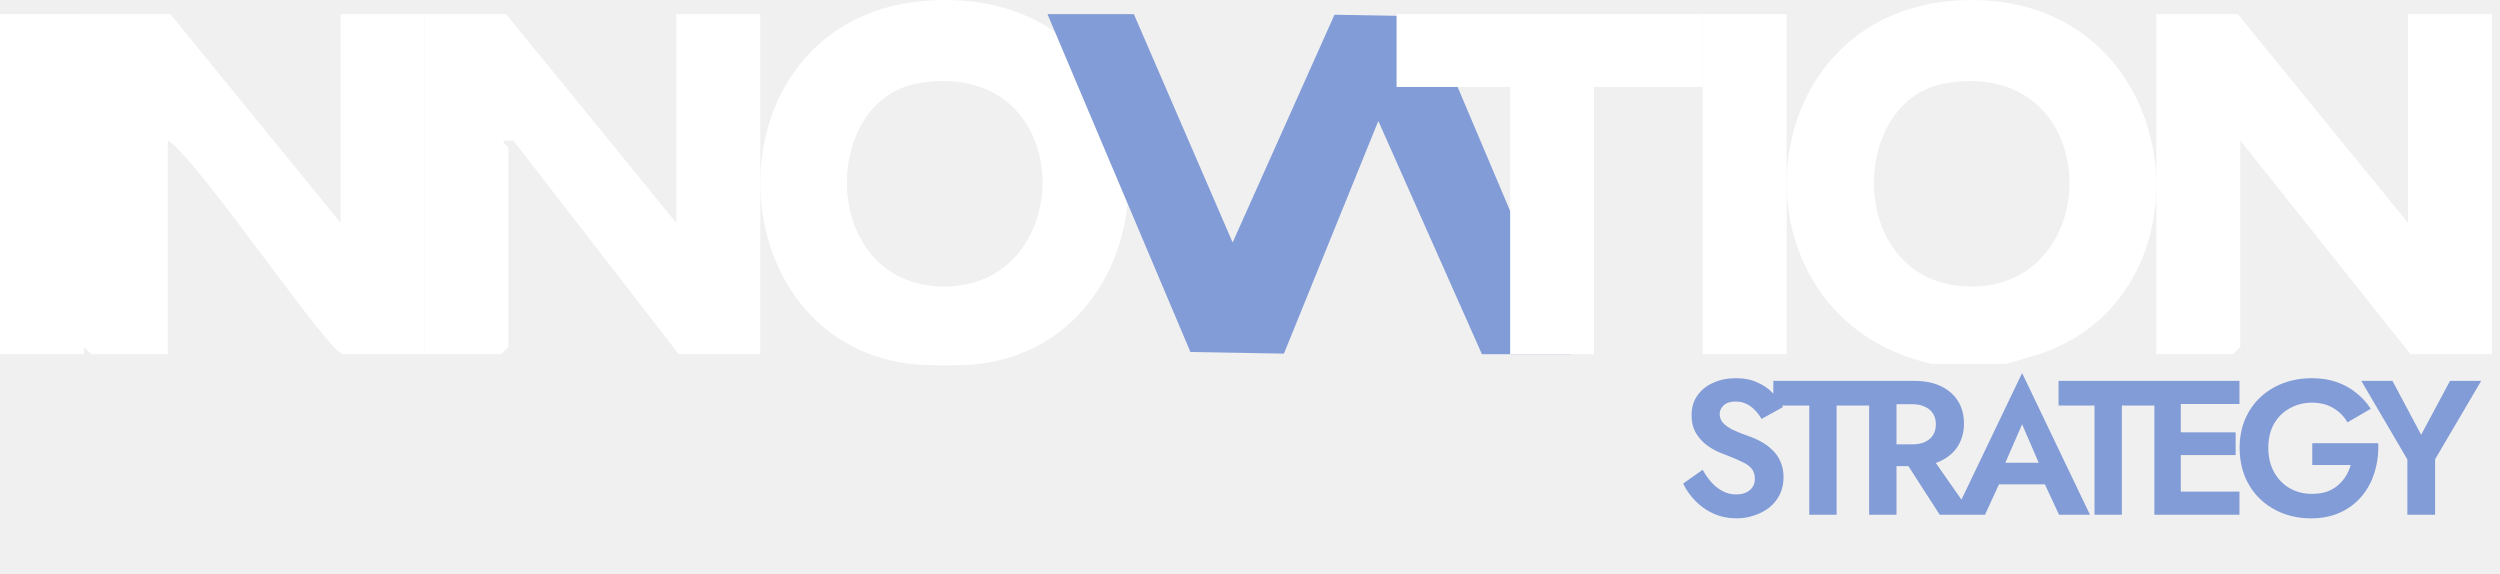
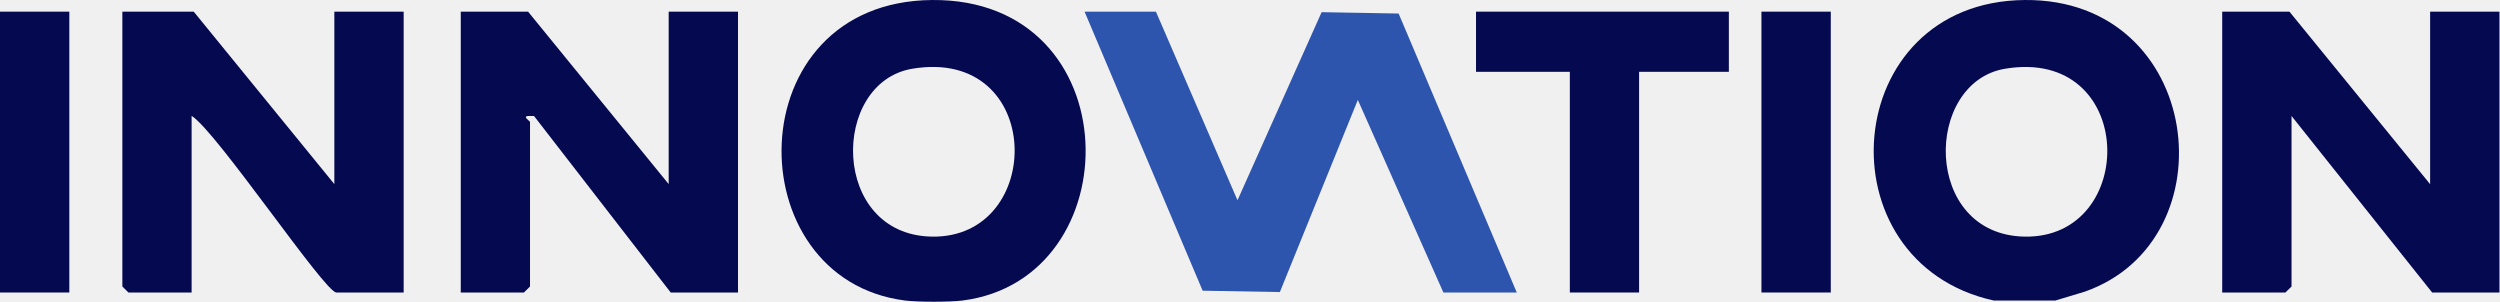
- <svg xmlns="http://www.w3.org/2000/svg" width="170" height="39" viewBox="0 0 170 39" fill="none">
-   <path d="M115.781 31.945C115.972 32.283 116.18 32.578 116.405 32.829C116.639 33.08 116.895 33.275 117.172 33.414C117.449 33.553 117.748 33.622 118.069 33.622C118.442 33.622 118.745 33.527 118.979 33.336C119.213 33.145 119.33 32.885 119.33 32.556C119.33 32.27 119.256 32.04 119.109 31.867C118.97 31.694 118.758 31.542 118.472 31.412C118.195 31.273 117.852 31.126 117.445 30.97C117.228 30.892 116.977 30.788 116.691 30.658C116.414 30.519 116.149 30.346 115.898 30.138C115.647 29.921 115.439 29.661 115.274 29.358C115.109 29.046 115.027 28.673 115.027 28.24C115.027 27.72 115.157 27.274 115.417 26.901C115.686 26.52 116.045 26.229 116.496 26.03C116.955 25.822 117.467 25.718 118.03 25.718C118.611 25.718 119.109 25.818 119.525 26.017C119.95 26.208 120.301 26.455 120.578 26.758C120.864 27.053 121.085 27.36 121.241 27.681L119.785 28.487C119.664 28.27 119.516 28.075 119.343 27.902C119.178 27.72 118.988 27.577 118.771 27.473C118.554 27.36 118.307 27.304 118.03 27.304C117.666 27.304 117.393 27.391 117.211 27.564C117.029 27.729 116.938 27.924 116.938 28.149C116.938 28.374 117.012 28.574 117.159 28.747C117.306 28.912 117.532 29.072 117.835 29.228C118.138 29.375 118.52 29.527 118.979 29.683C119.274 29.787 119.555 29.917 119.824 30.073C120.101 30.229 120.348 30.42 120.565 30.645C120.79 30.862 120.964 31.122 121.085 31.425C121.215 31.72 121.28 32.062 121.28 32.452C121.28 32.894 121.193 33.288 121.02 33.635C120.847 33.982 120.608 34.276 120.305 34.519C120.002 34.753 119.659 34.931 119.278 35.052C118.905 35.182 118.511 35.247 118.095 35.247C117.54 35.247 117.02 35.143 116.535 34.935C116.058 34.718 115.642 34.428 115.287 34.064C114.932 33.7 114.654 33.306 114.455 32.881L115.781 31.945ZM120.586 27.577V25.9H127.346V27.577H124.889V35H123.03V27.577H120.586ZM129.169 30.762H131.132L134.096 35H131.899L129.169 30.762ZM127.102 25.9H128.961V35H127.102V25.9ZM128.233 27.486V25.9H130.157C130.876 25.9 131.487 26.021 131.99 26.264C132.493 26.507 132.878 26.845 133.147 27.278C133.416 27.711 133.55 28.218 133.55 28.799C133.55 29.371 133.416 29.878 133.147 30.32C132.878 30.753 132.493 31.091 131.99 31.334C131.487 31.577 130.876 31.698 130.157 31.698H128.233V30.216H130.04C130.369 30.216 130.651 30.164 130.885 30.06C131.128 29.947 131.314 29.791 131.444 29.592C131.574 29.384 131.639 29.137 131.639 28.851C131.639 28.565 131.574 28.322 131.444 28.123C131.314 27.915 131.128 27.759 130.885 27.655C130.651 27.542 130.369 27.486 130.04 27.486H128.233ZM135.124 32.933L135.345 31.464H139.713L139.934 32.933H135.124ZM137.503 28.851L136.138 31.984L136.177 32.4L134.981 35H132.888L137.503 25.367L142.118 35H140.012L138.842 32.478L138.868 32.01L137.503 28.851ZM139.982 27.577V25.9H146.742V27.577H144.285V35H142.426V27.577H139.982ZM147.694 35V33.427H152.283V35H147.694ZM147.694 27.473V25.9H152.283V27.473H147.694ZM147.694 30.944V29.397H152.023V30.944H147.694ZM146.498 25.9H148.292V35H146.498V25.9ZM157.235 31.62V30.138H161.72C161.746 30.831 161.664 31.486 161.473 32.101C161.291 32.716 161.001 33.262 160.602 33.739C160.212 34.207 159.727 34.575 159.146 34.844C158.565 35.113 157.902 35.247 157.157 35.247C156.455 35.247 155.805 35.13 155.207 34.896C154.618 34.662 154.102 34.333 153.66 33.908C153.227 33.483 152.889 32.976 152.646 32.387C152.412 31.798 152.295 31.152 152.295 30.45C152.295 29.748 152.416 29.107 152.659 28.526C152.91 27.937 153.257 27.434 153.699 27.018C154.141 26.602 154.661 26.281 155.259 26.056C155.857 25.831 156.507 25.718 157.209 25.718C157.833 25.718 158.392 25.805 158.886 25.978C159.389 26.151 159.831 26.394 160.212 26.706C160.602 27.009 160.936 27.373 161.213 27.798L159.627 28.721C159.402 28.322 159.085 28.002 158.678 27.759C158.279 27.508 157.79 27.382 157.209 27.382C156.663 27.382 156.165 27.508 155.714 27.759C155.263 28.002 154.904 28.353 154.635 28.812C154.375 29.271 154.245 29.817 154.245 30.45C154.245 31.074 154.375 31.624 154.635 32.101C154.895 32.569 155.246 32.933 155.688 33.193C156.139 33.453 156.646 33.583 157.209 33.583C157.582 33.583 157.915 33.535 158.21 33.44C158.505 33.336 158.756 33.193 158.964 33.011C159.181 32.829 159.363 32.621 159.51 32.387C159.657 32.153 159.77 31.897 159.848 31.62H157.235ZM166.601 25.9H168.72L165.587 31.23V35H163.702V31.243L160.569 25.9H162.688L164.638 29.566L166.601 25.9Z" fill="#7F9AD6" fill-opacity="0.969" />
-   <path d="M66.584 24.745C65.526 24.875 62.941 24.875 61.883 24.745C47.931 22.995 47.986 0.13 64.104 0.001C80.475 -0.129 80.549 22.995 66.584 24.745ZM62.465 5.66C55.711 6.791 55.724 19.328 64.067 19.482C73.449 19.655 73.393 3.829 62.465 5.66Z" fill="white" />
-   <path d="M136.421 24.745H131.387C117.063 21.591 118.621 0.124 133.941 0.001C148.642 -0.117 150.949 19.779 138.87 24.016L136.427 24.752L136.421 24.745ZM132.308 5.659C125.598 6.785 125.505 19.321 133.91 19.482C143.317 19.662 143.181 3.841 132.308 5.659Z" fill="white" />
-   <path d="M5.708 0.959H0V24.084H5.708V0.959Z" fill="white" />
-   <path d="M77.102 0.959L83.819 16.489L90.745 1.003L97.085 1.114L106.813 24.084H100.771L93.726 8.226L87.307 24.047L80.949 23.936L71.227 0.959H77.102Z" fill="#7F9AD6" fill-opacity="0.969" />
-   <path d="M23.162 15.166V0.959H28.871V24.084H23.329C22.377 24.084 13.415 10.75 11.411 9.544V24.084H6.21L5.709 23.589V0.959H11.584L23.168 15.166H23.162Z" fill="white" />
-   <path d="M163.75 15.166V0.959H169.458V24.084H163.917L152.339 9.55V23.589L151.832 24.084H146.631V0.959H152.166L163.75 15.166Z" fill="white" />
-   <path d="M45.99 15.166V0.959H51.699V24.084H46.157L34.901 9.55H34.406C33.93 9.599 34.573 9.964 34.573 10.045V23.589L34.072 24.084H28.871V0.959H34.413L45.996 15.166H45.99Z" fill="white" />
-   <path d="M115.784 0.959V5.913H108.394V24.084H102.691V5.913H94.967V0.959H115.784Z" fill="white" />
-   <path d="M121.494 0.959H115.785V24.084H121.494V0.959Z" fill="white" />
+ <svg xmlns="http://www.w3.org/2000/svg" width="406" height="49" viewBox="0 0 406 49" fill="none">
+   <path d="M156.276 48.808C154.19 49.064 149.091 49.064 147.005 48.808C119.485 45.356 119.595 0.257 151.385 0.001C183.674 -0.255 183.821 45.356 156.276 48.808ZM148.152 11.163C134.831 13.395 134.855 38.122 151.311 38.427C169.817 38.768 169.707 7.552 148.152 11.163Z" fill="#050950" />
+   <path d="M333.731 48.808H323.801C295.549 42.587 298.623 0.245 328.839 0.001C357.835 -0.231 362.385 39.012 338.561 47.368L333.743 48.82L333.731 48.808ZM325.619 11.163C312.383 13.383 312.2 38.11 328.778 38.427C347.332 38.781 347.064 7.576 325.619 11.163Z" fill="#050950" />
+   <path d="M11.259 1.892H0V47.503H11.259V1.892Z" fill="#050950" />
+   <path d="M187.722 1.892L200.969 32.523L214.632 1.977L227.135 2.197L246.324 47.503H234.406L220.512 16.226L207.849 47.43L195.309 47.21L176.133 1.892H187.722Z" fill="#2951AC" fill-opacity="0.969" />
+   <path d="M54.296 29.912V1.892H65.555V47.503H54.625C52.746 47.503 35.071 21.203 31.118 18.824V47.503H20.859L19.871 46.527V1.892H31.46L54.308 29.912H54.296Z" fill="#050950" />
+   <path d="M394.653 29.912V1.892H405.912V47.503H394.982L372.146 18.836V46.527L371.146 47.503H360.887V1.892H371.805L394.653 29.912Z" fill="#050950" />
+   <path d="M108.594 29.912V1.892H119.853V47.503H108.923L86.722 18.836H85.746C84.807 18.934 86.075 19.653 86.075 19.812V46.527L85.087 47.503H74.828V1.892H85.758L108.606 29.912H108.594Z" fill="#050950" />
+   <path d="M280.766 1.892V11.663H266.188V47.503H254.941V11.663H239.705V1.892H280.766Z" fill="#050950" />
+   <path d="M297.318 1.892H286.059V47.503H297.318V1.892Z" fill="#050950" />
</svg>
